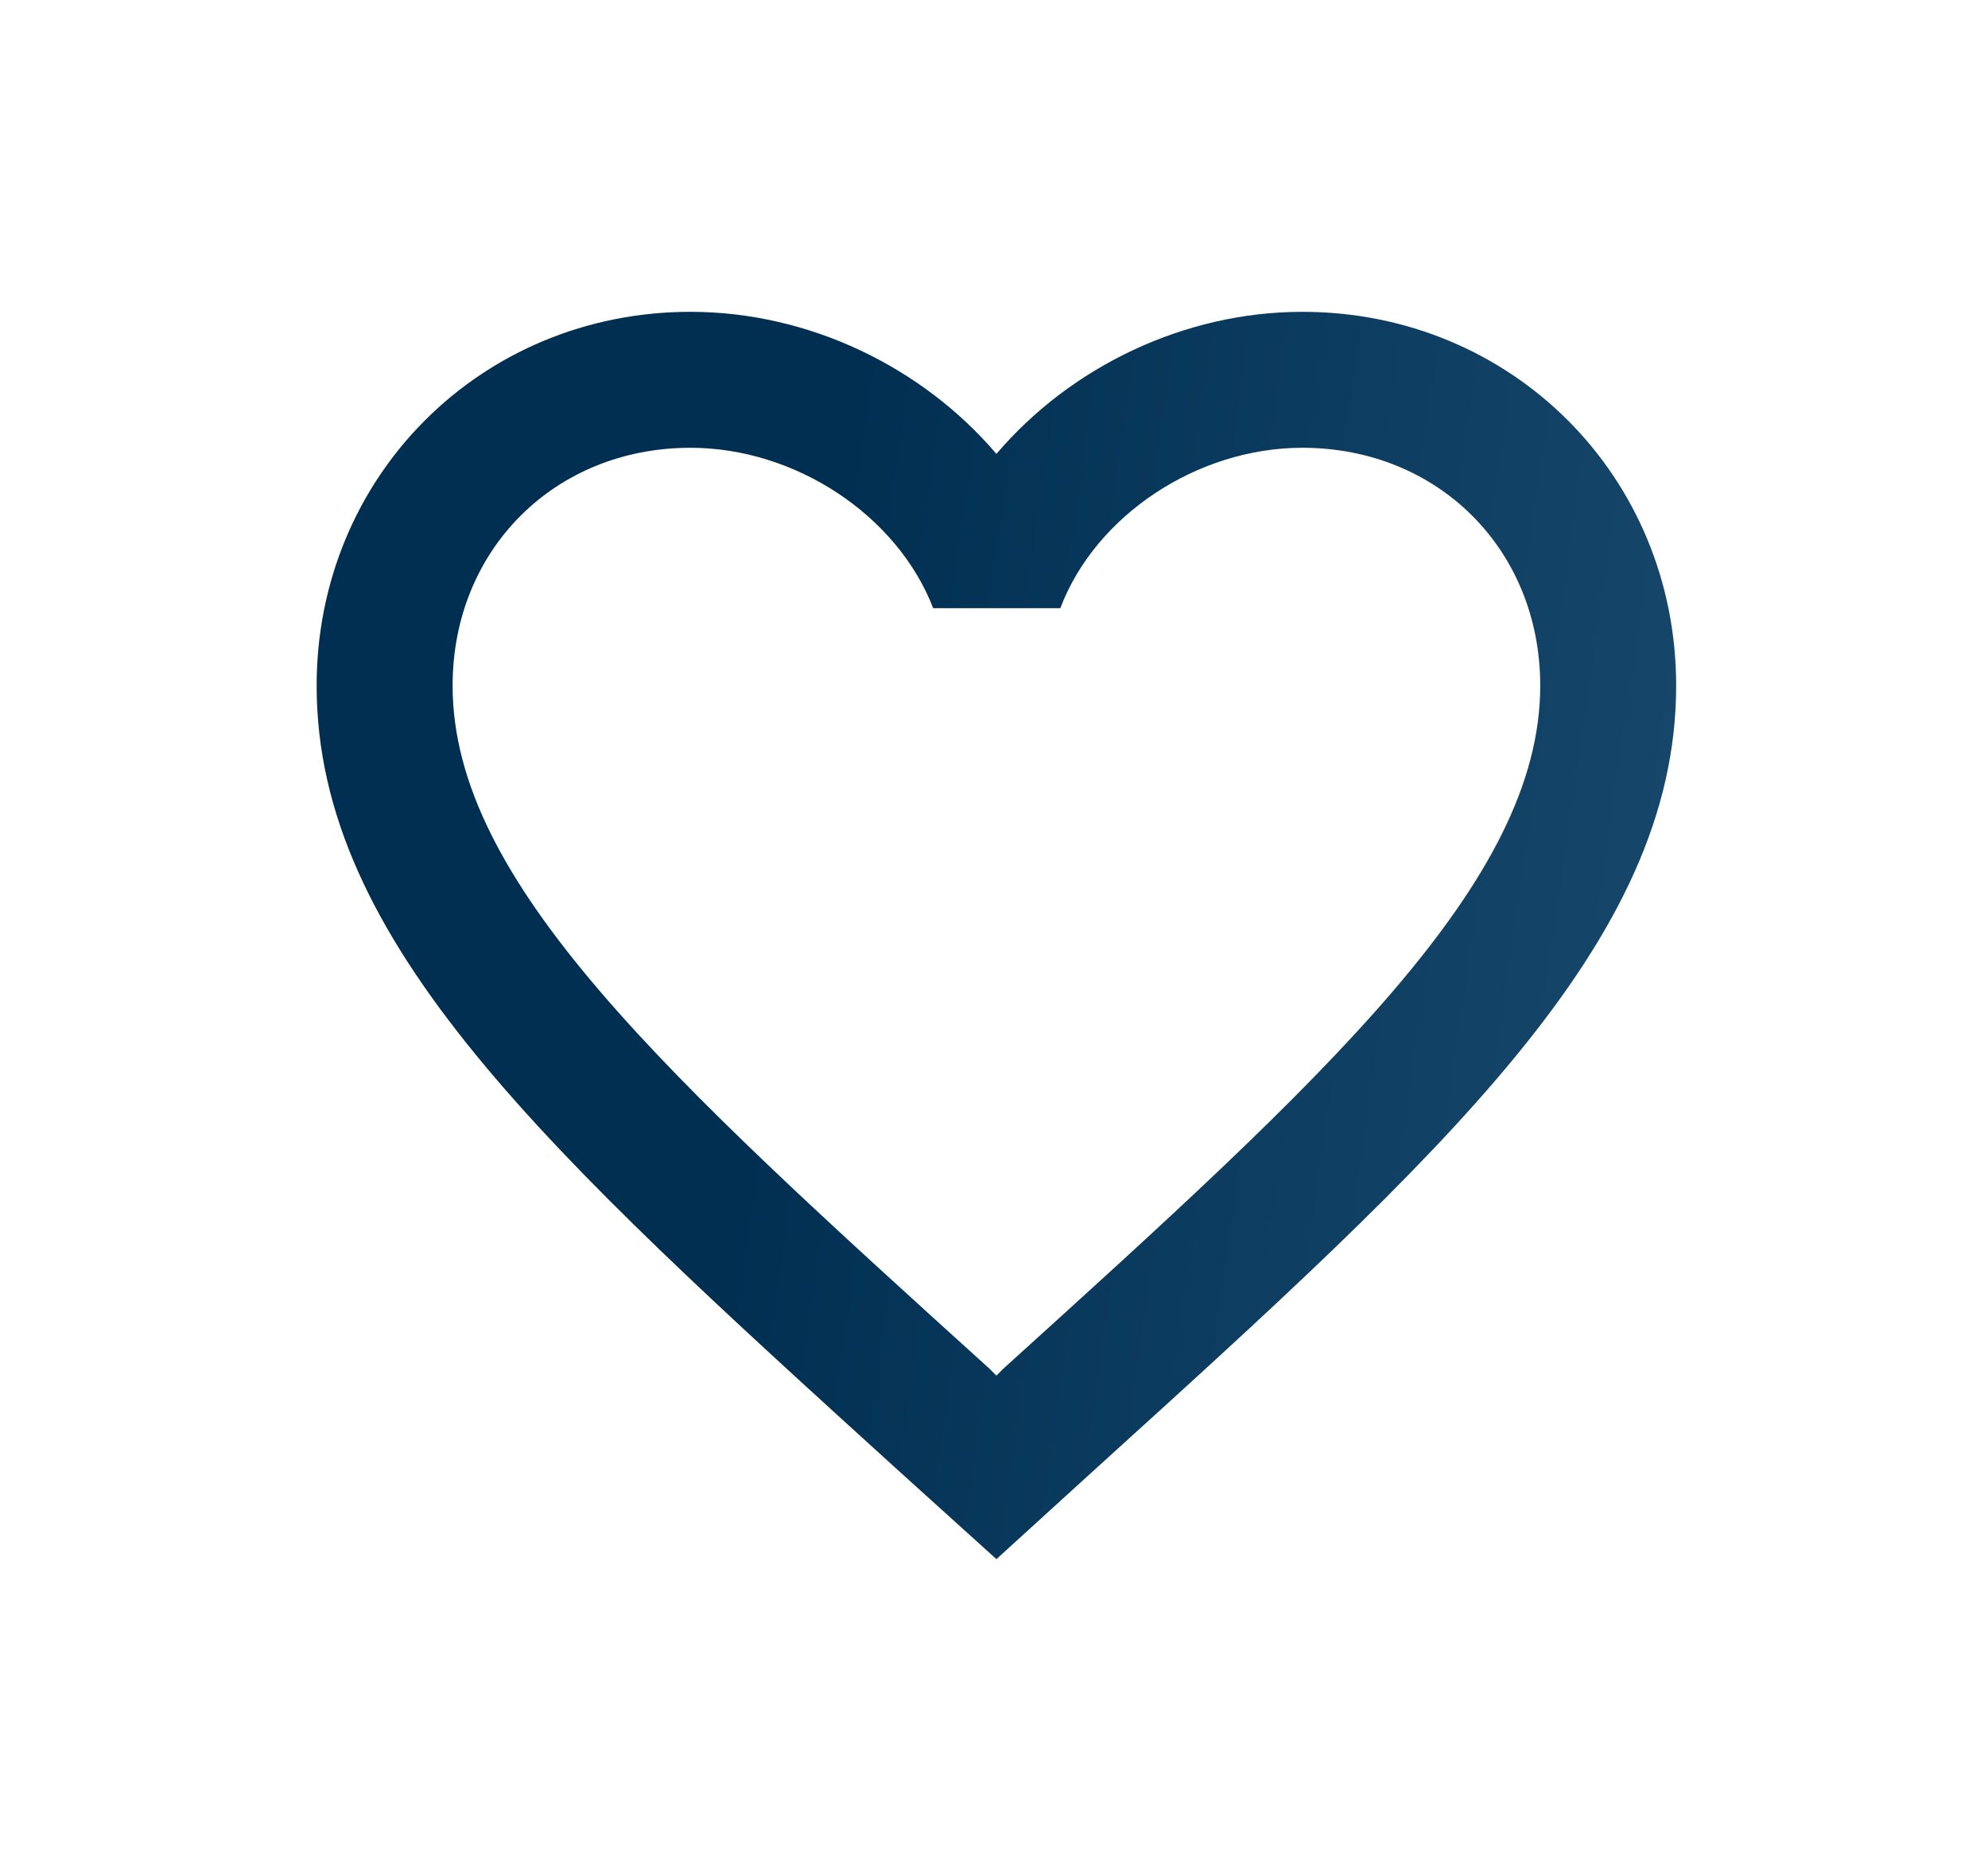
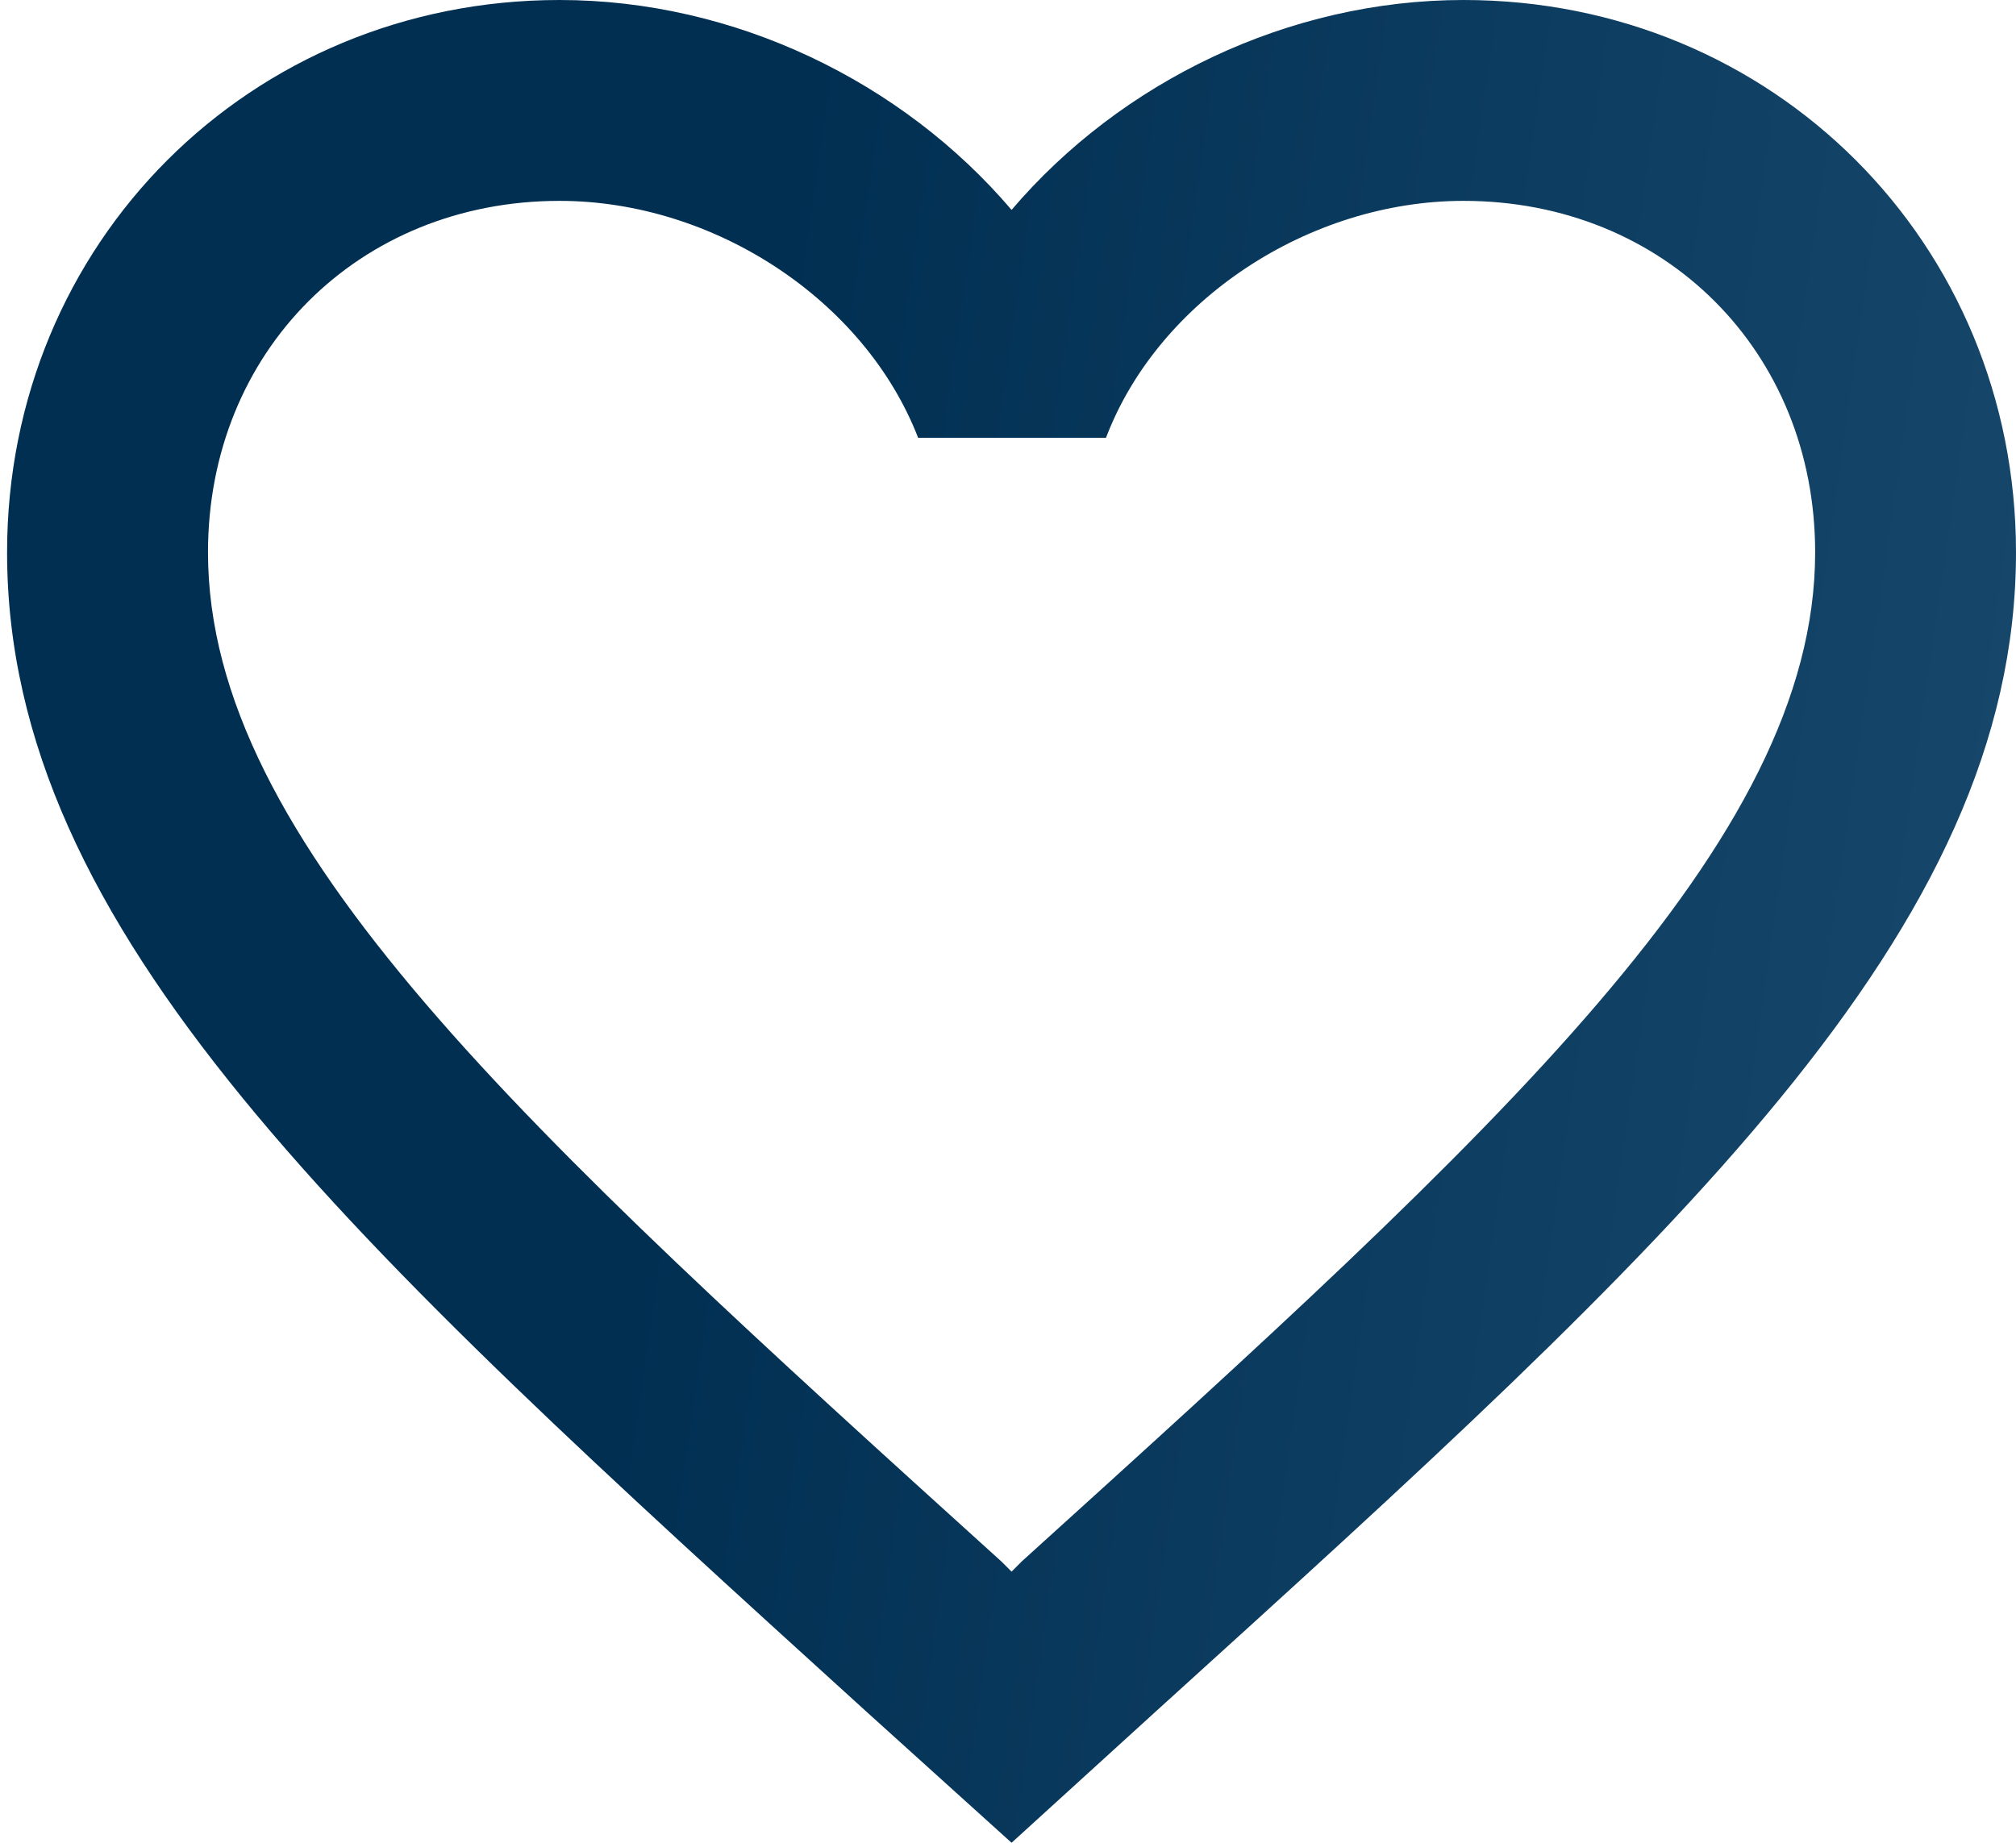
- <svg xmlns="http://www.w3.org/2000/svg" width="51" height="48" viewBox="0 0 51 48" fill="none">
-   <path d="M33.409 8C30.375 8 27.463 9.413 25.562 11.645C23.661 9.413 20.749 8 17.714 8C12.343 8 8.123 12.22 8.123 17.591C8.123 24.183 14.052 29.554 23.033 37.715L25.562 40L28.09 37.698C37.071 29.554 43 24.183 43 17.591C43 12.22 38.78 8 33.409 8ZM25.736 35.117L25.562 35.292L25.387 35.117C17.087 27.601 11.611 22.631 11.611 17.591C11.611 14.104 14.227 11.488 17.714 11.488C20.4 11.488 23.016 13.214 23.94 15.603H27.201C28.108 13.214 30.724 11.488 33.409 11.488C36.897 11.488 39.513 14.104 39.513 17.591C39.513 22.631 34.037 27.601 25.736 35.117Z" fill="url(#paint0_linear_62620_542)" />
+ <svg xmlns="http://www.w3.org/2000/svg" width="35" height="32" viewBox="0 0 35 32" fill="none">
+   <path d="M25.409 0C22.375 0 19.463 1.413 17.562 3.645C15.661 1.413 12.749 0 9.714 0C4.343 0 0.123 4.22 0.123 9.591C0.123 16.183 6.052 21.554 15.033 29.715L17.562 32L20.09 29.698C29.071 21.554 35 16.183 35 9.591C35 4.22 30.78 0 25.409 0ZM17.736 27.117L17.562 27.292L17.387 27.117C9.087 19.601 3.611 14.631 3.611 9.591C3.611 6.104 6.227 3.488 9.714 3.488C12.4 3.488 15.016 5.214 15.94 7.603H19.201C20.108 5.214 22.724 3.488 25.409 3.488C28.897 3.488 31.513 6.104 31.513 9.591C31.513 14.631 26.037 19.601 17.736 27.117Z" fill="url(#paint0_linear_64496_543)" />
  <defs>
-     <linearGradient id="paint0_linear_62620_542" x1="22.696" y1="4.16" x2="72.945" y2="11.412" gradientUnits="userSpaceOnUse">
+     <linearGradient id="paint0_linear_64496_543" x1="14.696" y1="-3.84" x2="64.945" y2="3.412" gradientUnits="userSpaceOnUse">
      <stop stop-color="#002F52" />
      <stop offset="1" stop-color="#326589" />
    </linearGradient>
  </defs>
</svg>
